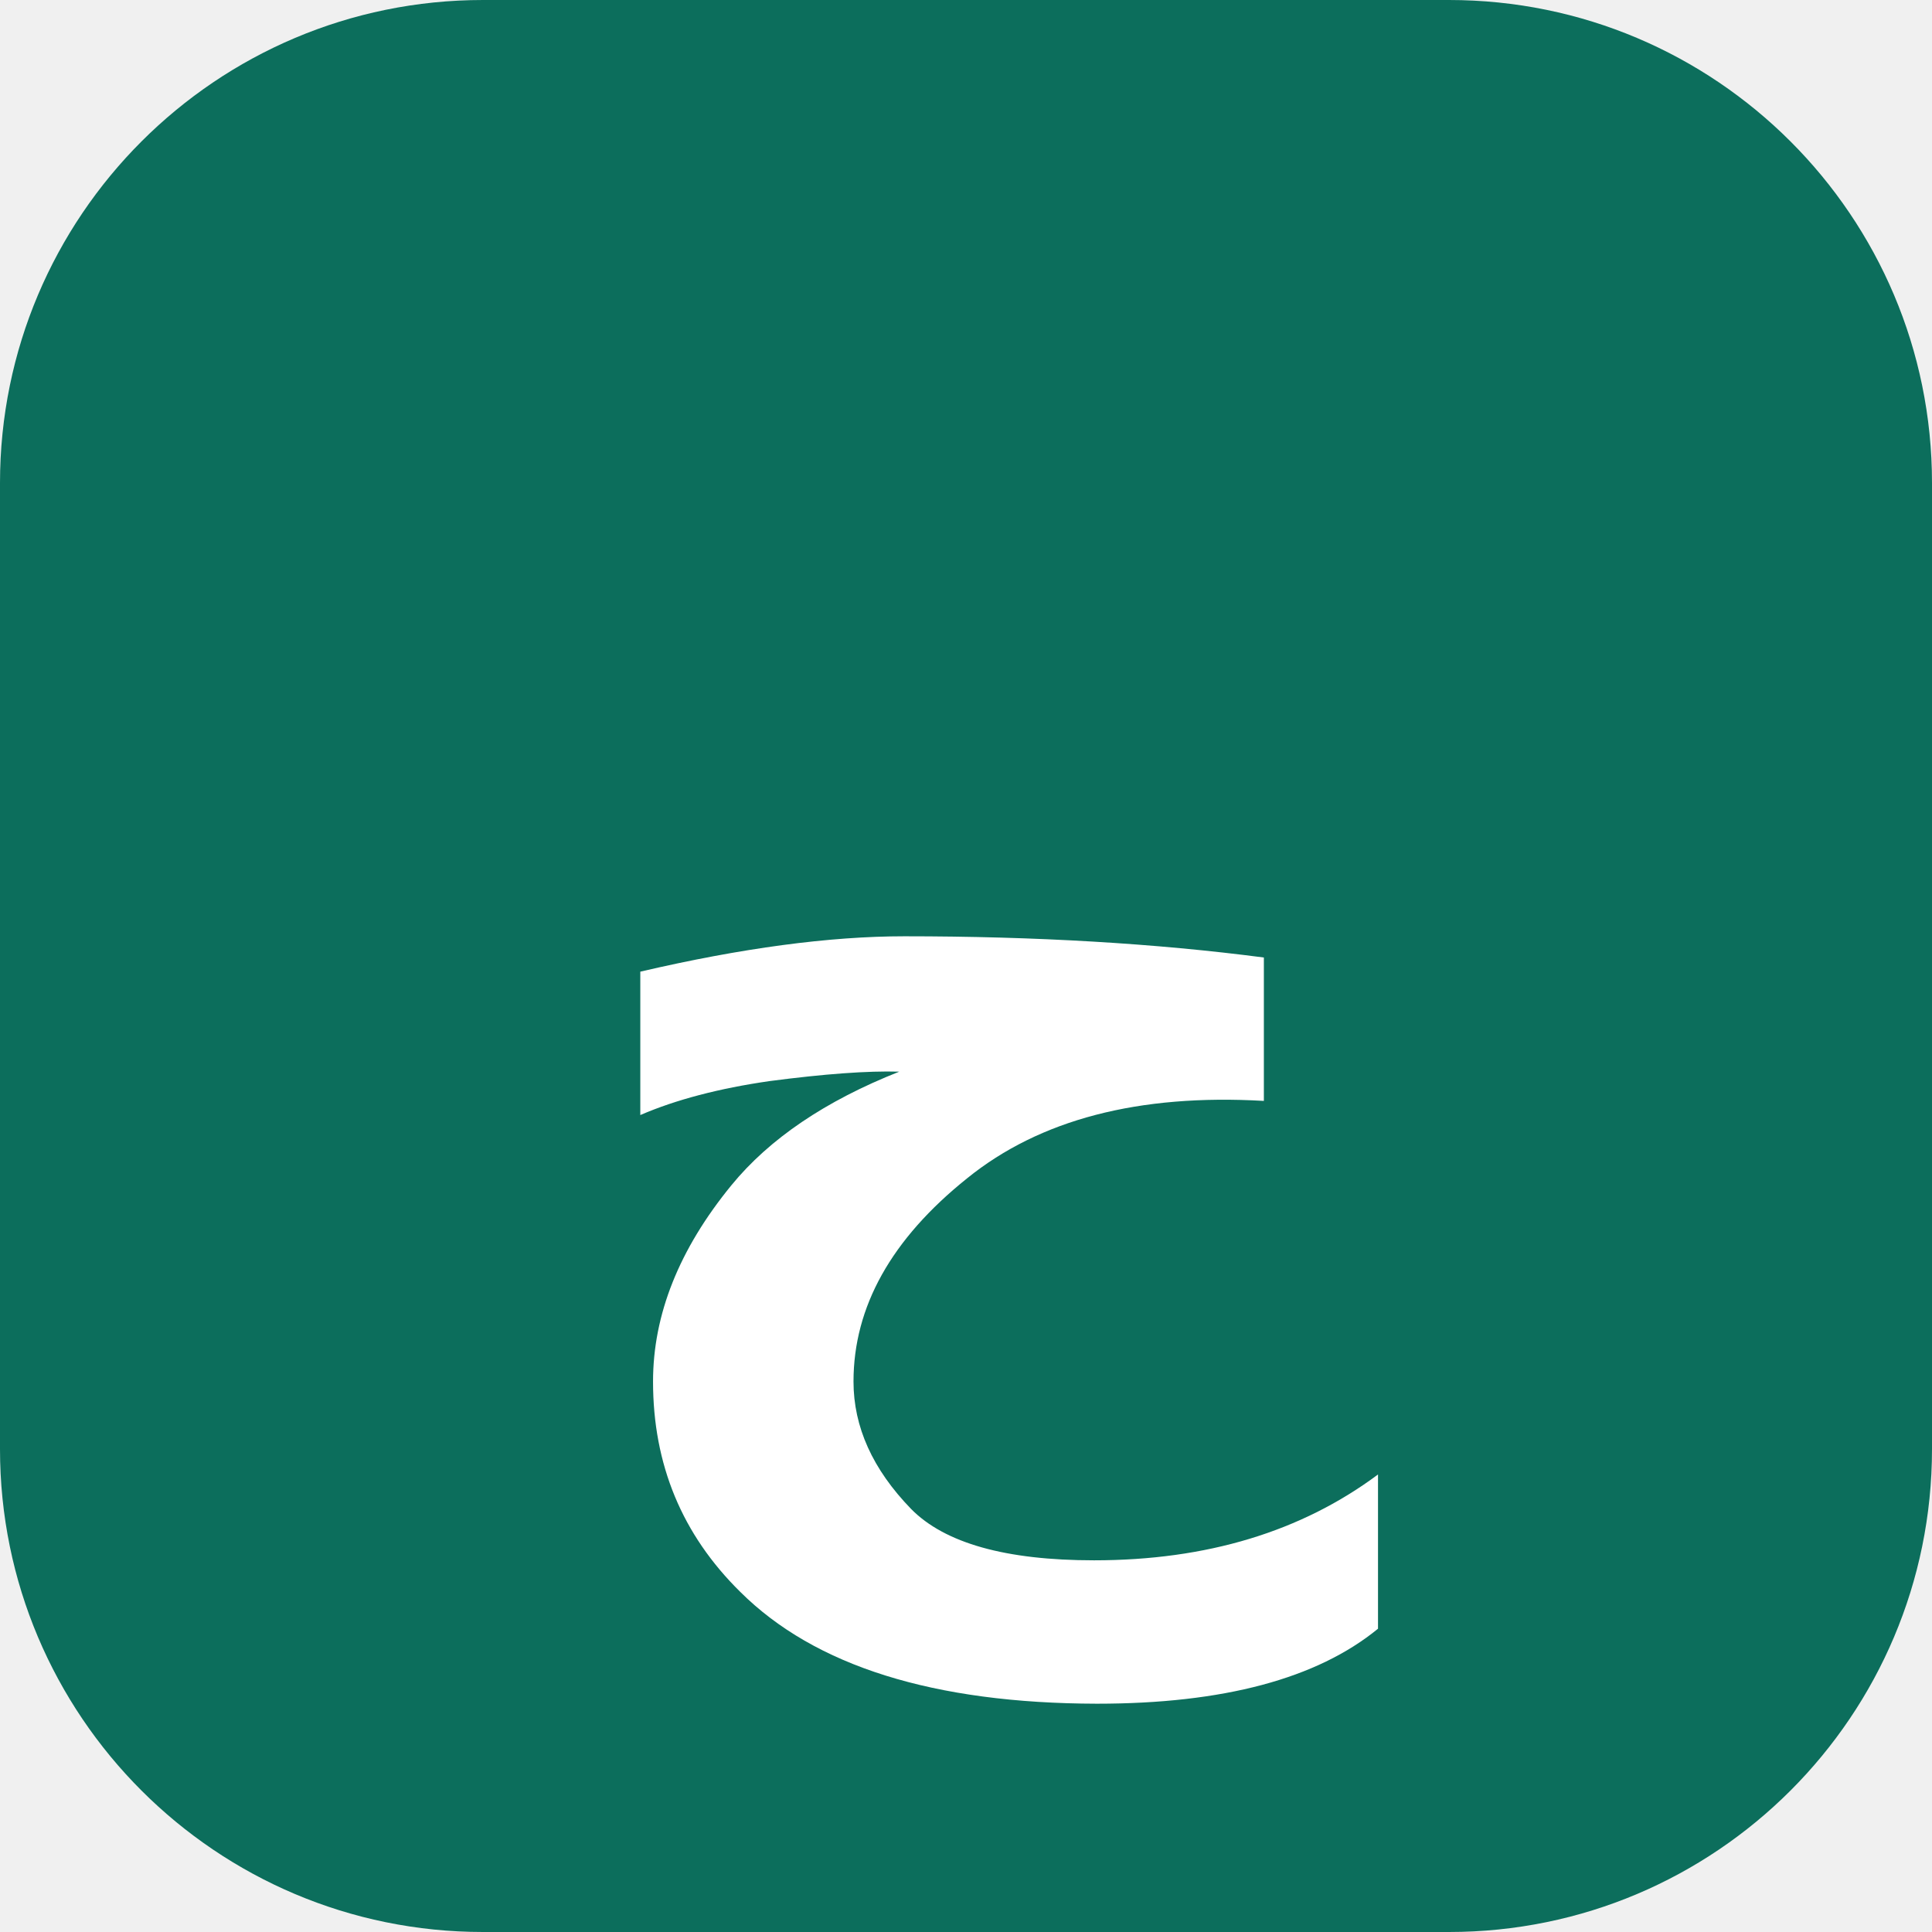
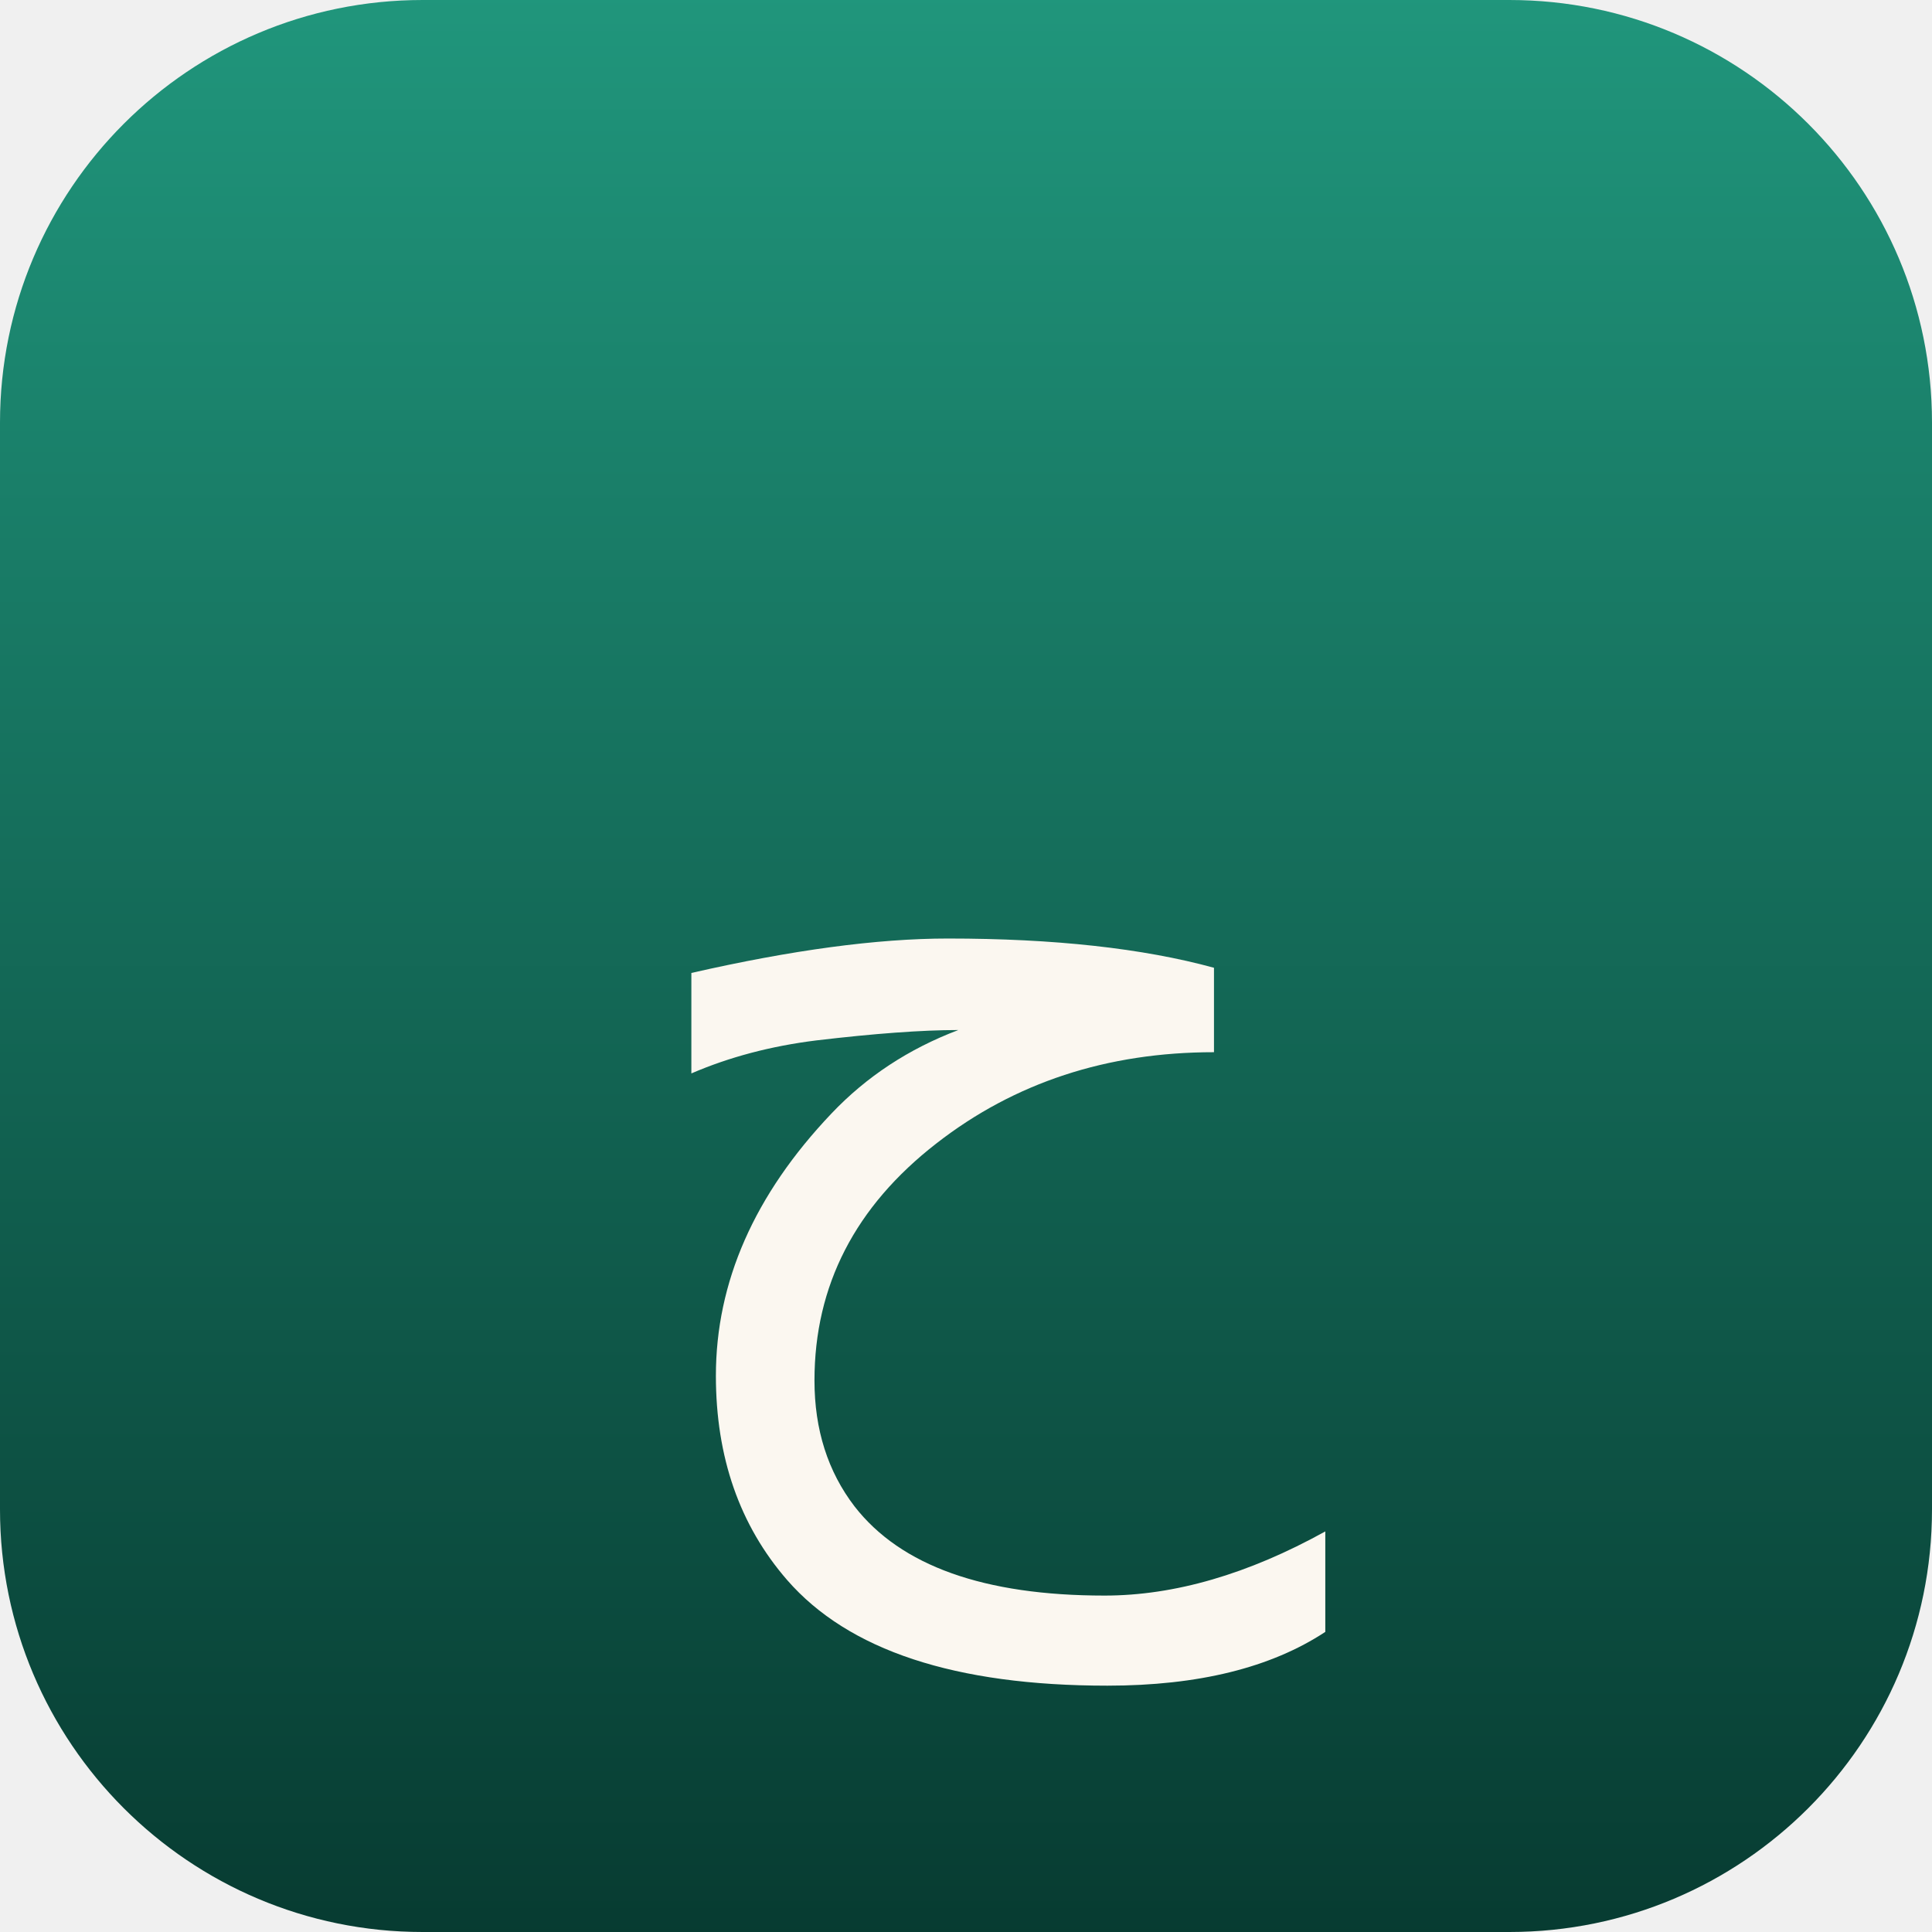
<svg xmlns="http://www.w3.org/2000/svg" viewBox="0 0 64 64" width="64" height="64">
-   <rect width="64" height="64" rx="16" fill="#0c6e5c" />
-   <text x="32" y="34" text-anchor="middle" dominant-baseline="central" font-family="'IBM Plex Sans Arabic', 'Cairo', 'Segoe UI', Tahoma, sans-serif" font-size="38" font-weight="700" fill="#ffffff">ح</text>
+   <defs>
+     <linearGradient id="brand" x1="0" y1="0" x2="0" y2="1">
+       <stop offset="0" stop-color="#20967c" />
+       <stop offset="1" stop-color="#073b31" />
+     </linearGradient>
+   </defs>
+   <rect width="64" height="64" rx="14" fill="url(#brand)" />
+   <text x="32" y="34" text-anchor="middle" dominant-baseline="central" font-family="'Cairo', 'IBM Plex Sans Arabic', 'Segoe UI', Tahoma, sans-serif" font-size="37" fill="#fbf7f0">ح</text>
</svg>
